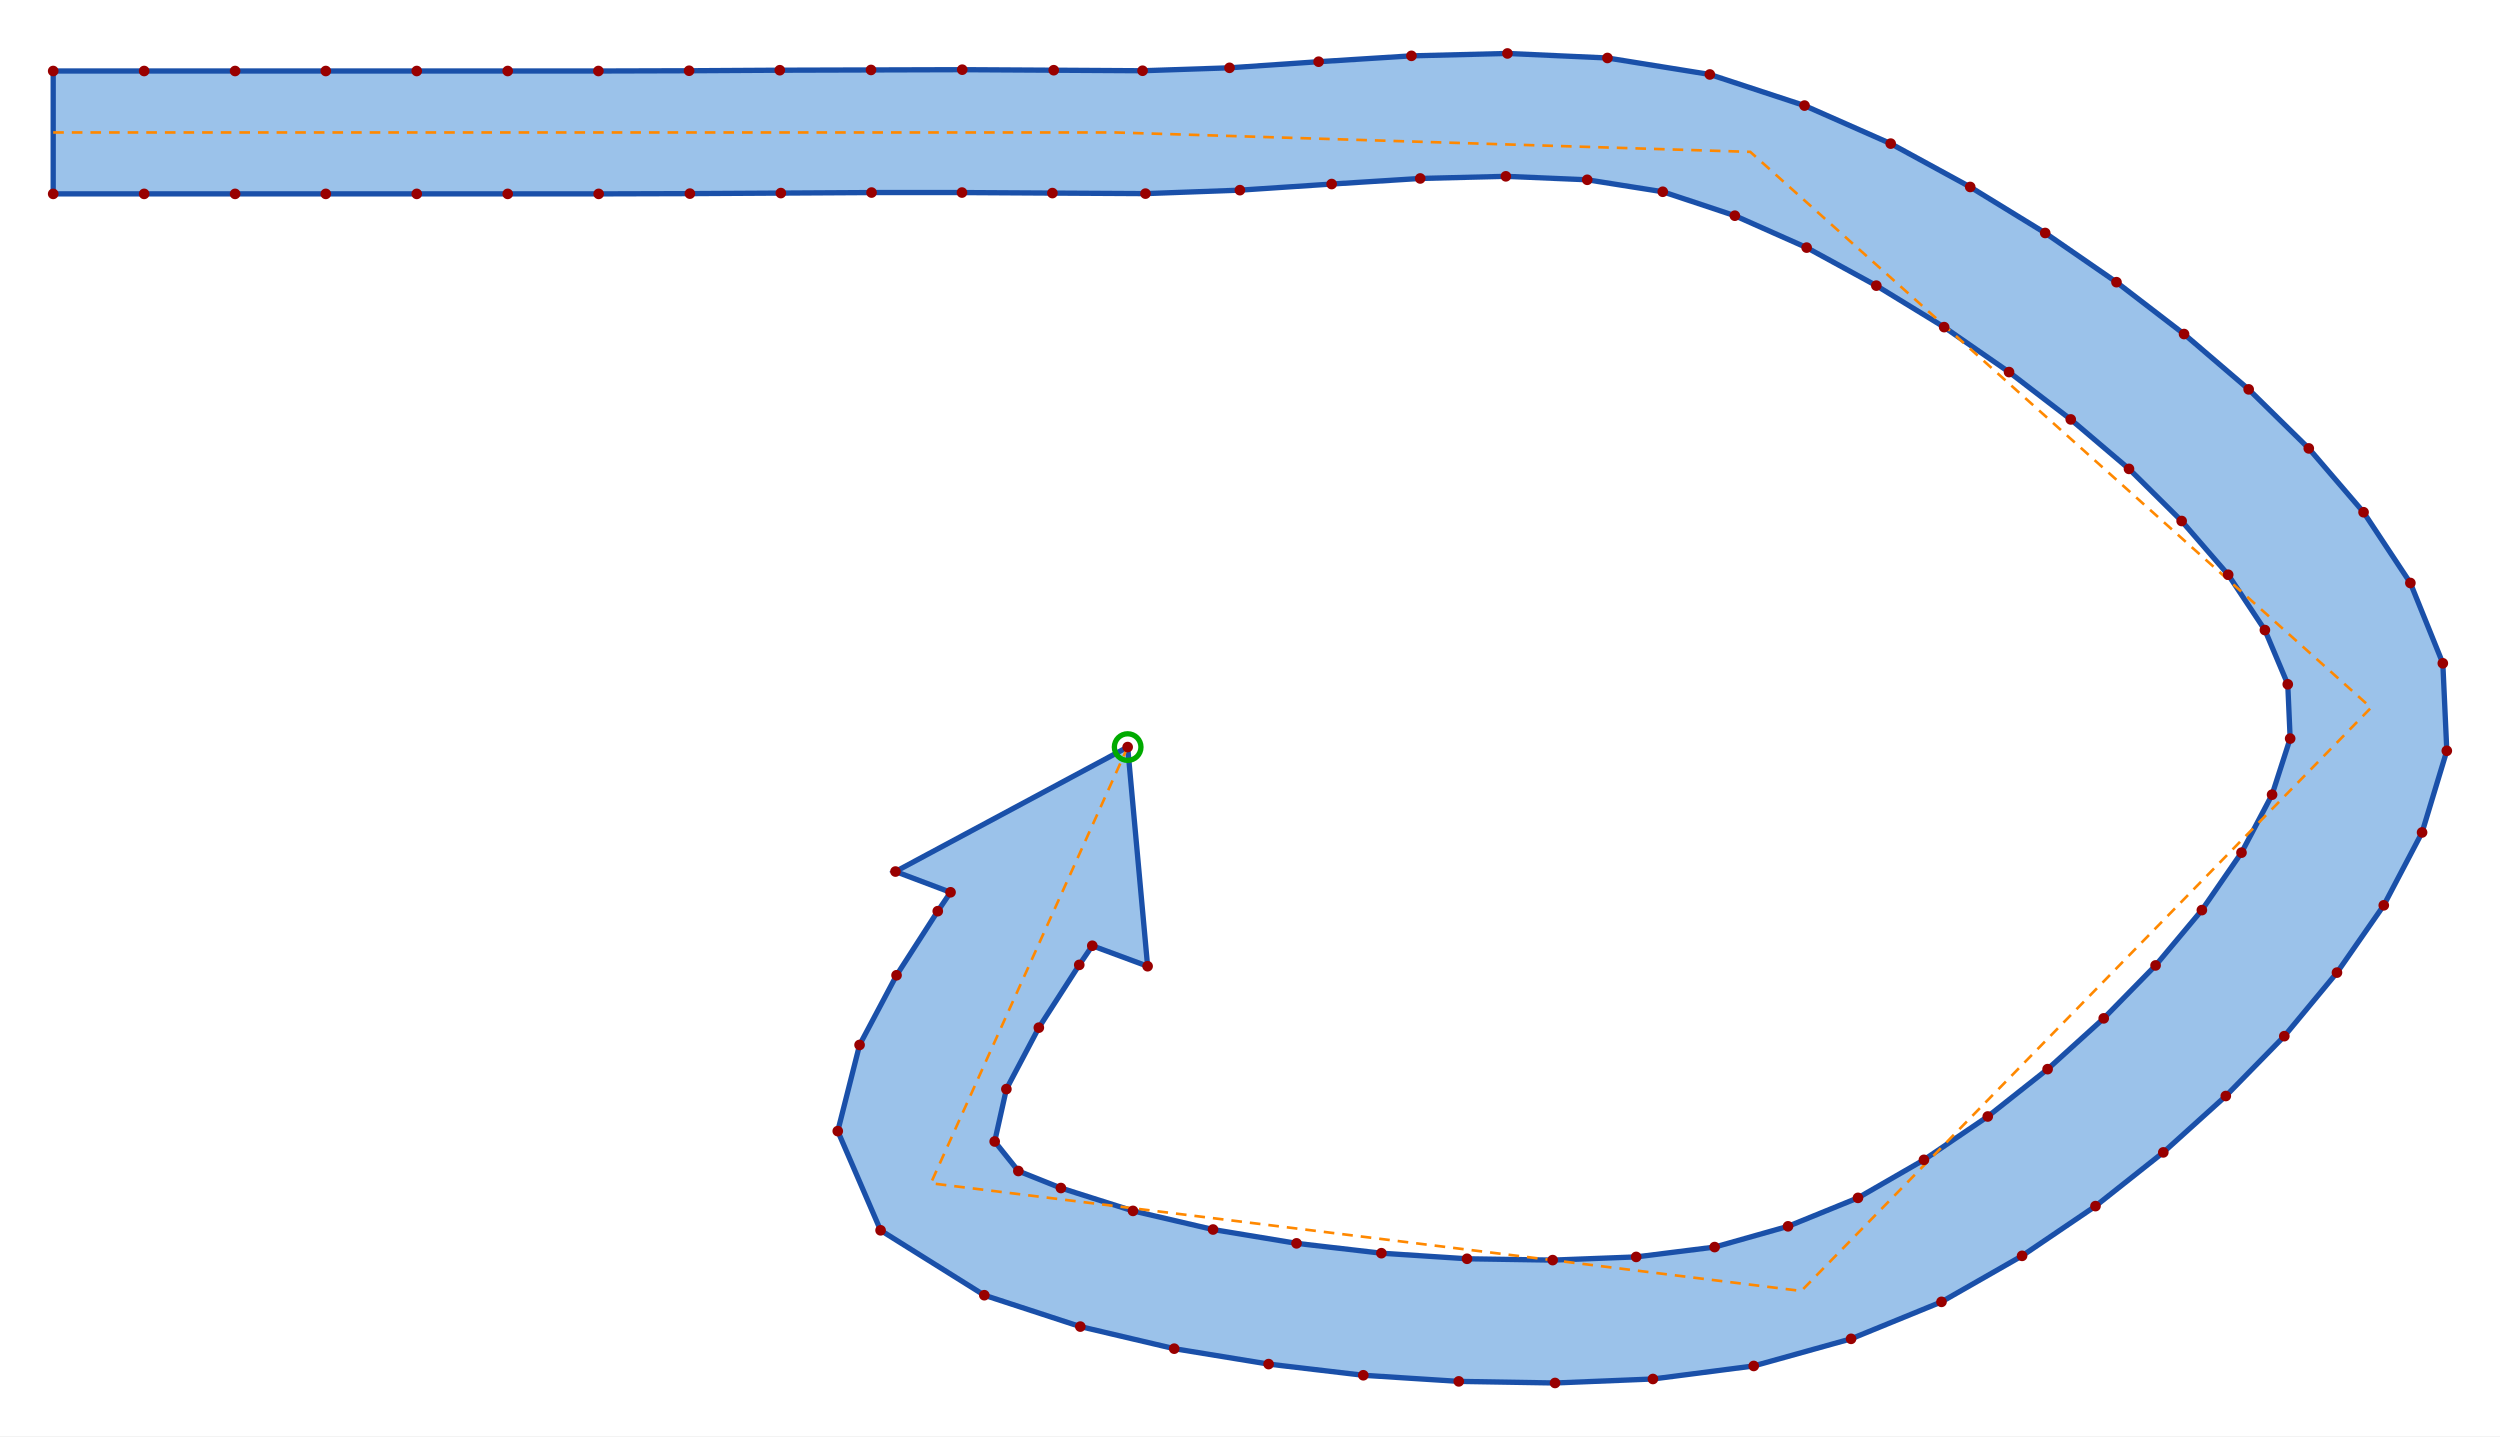
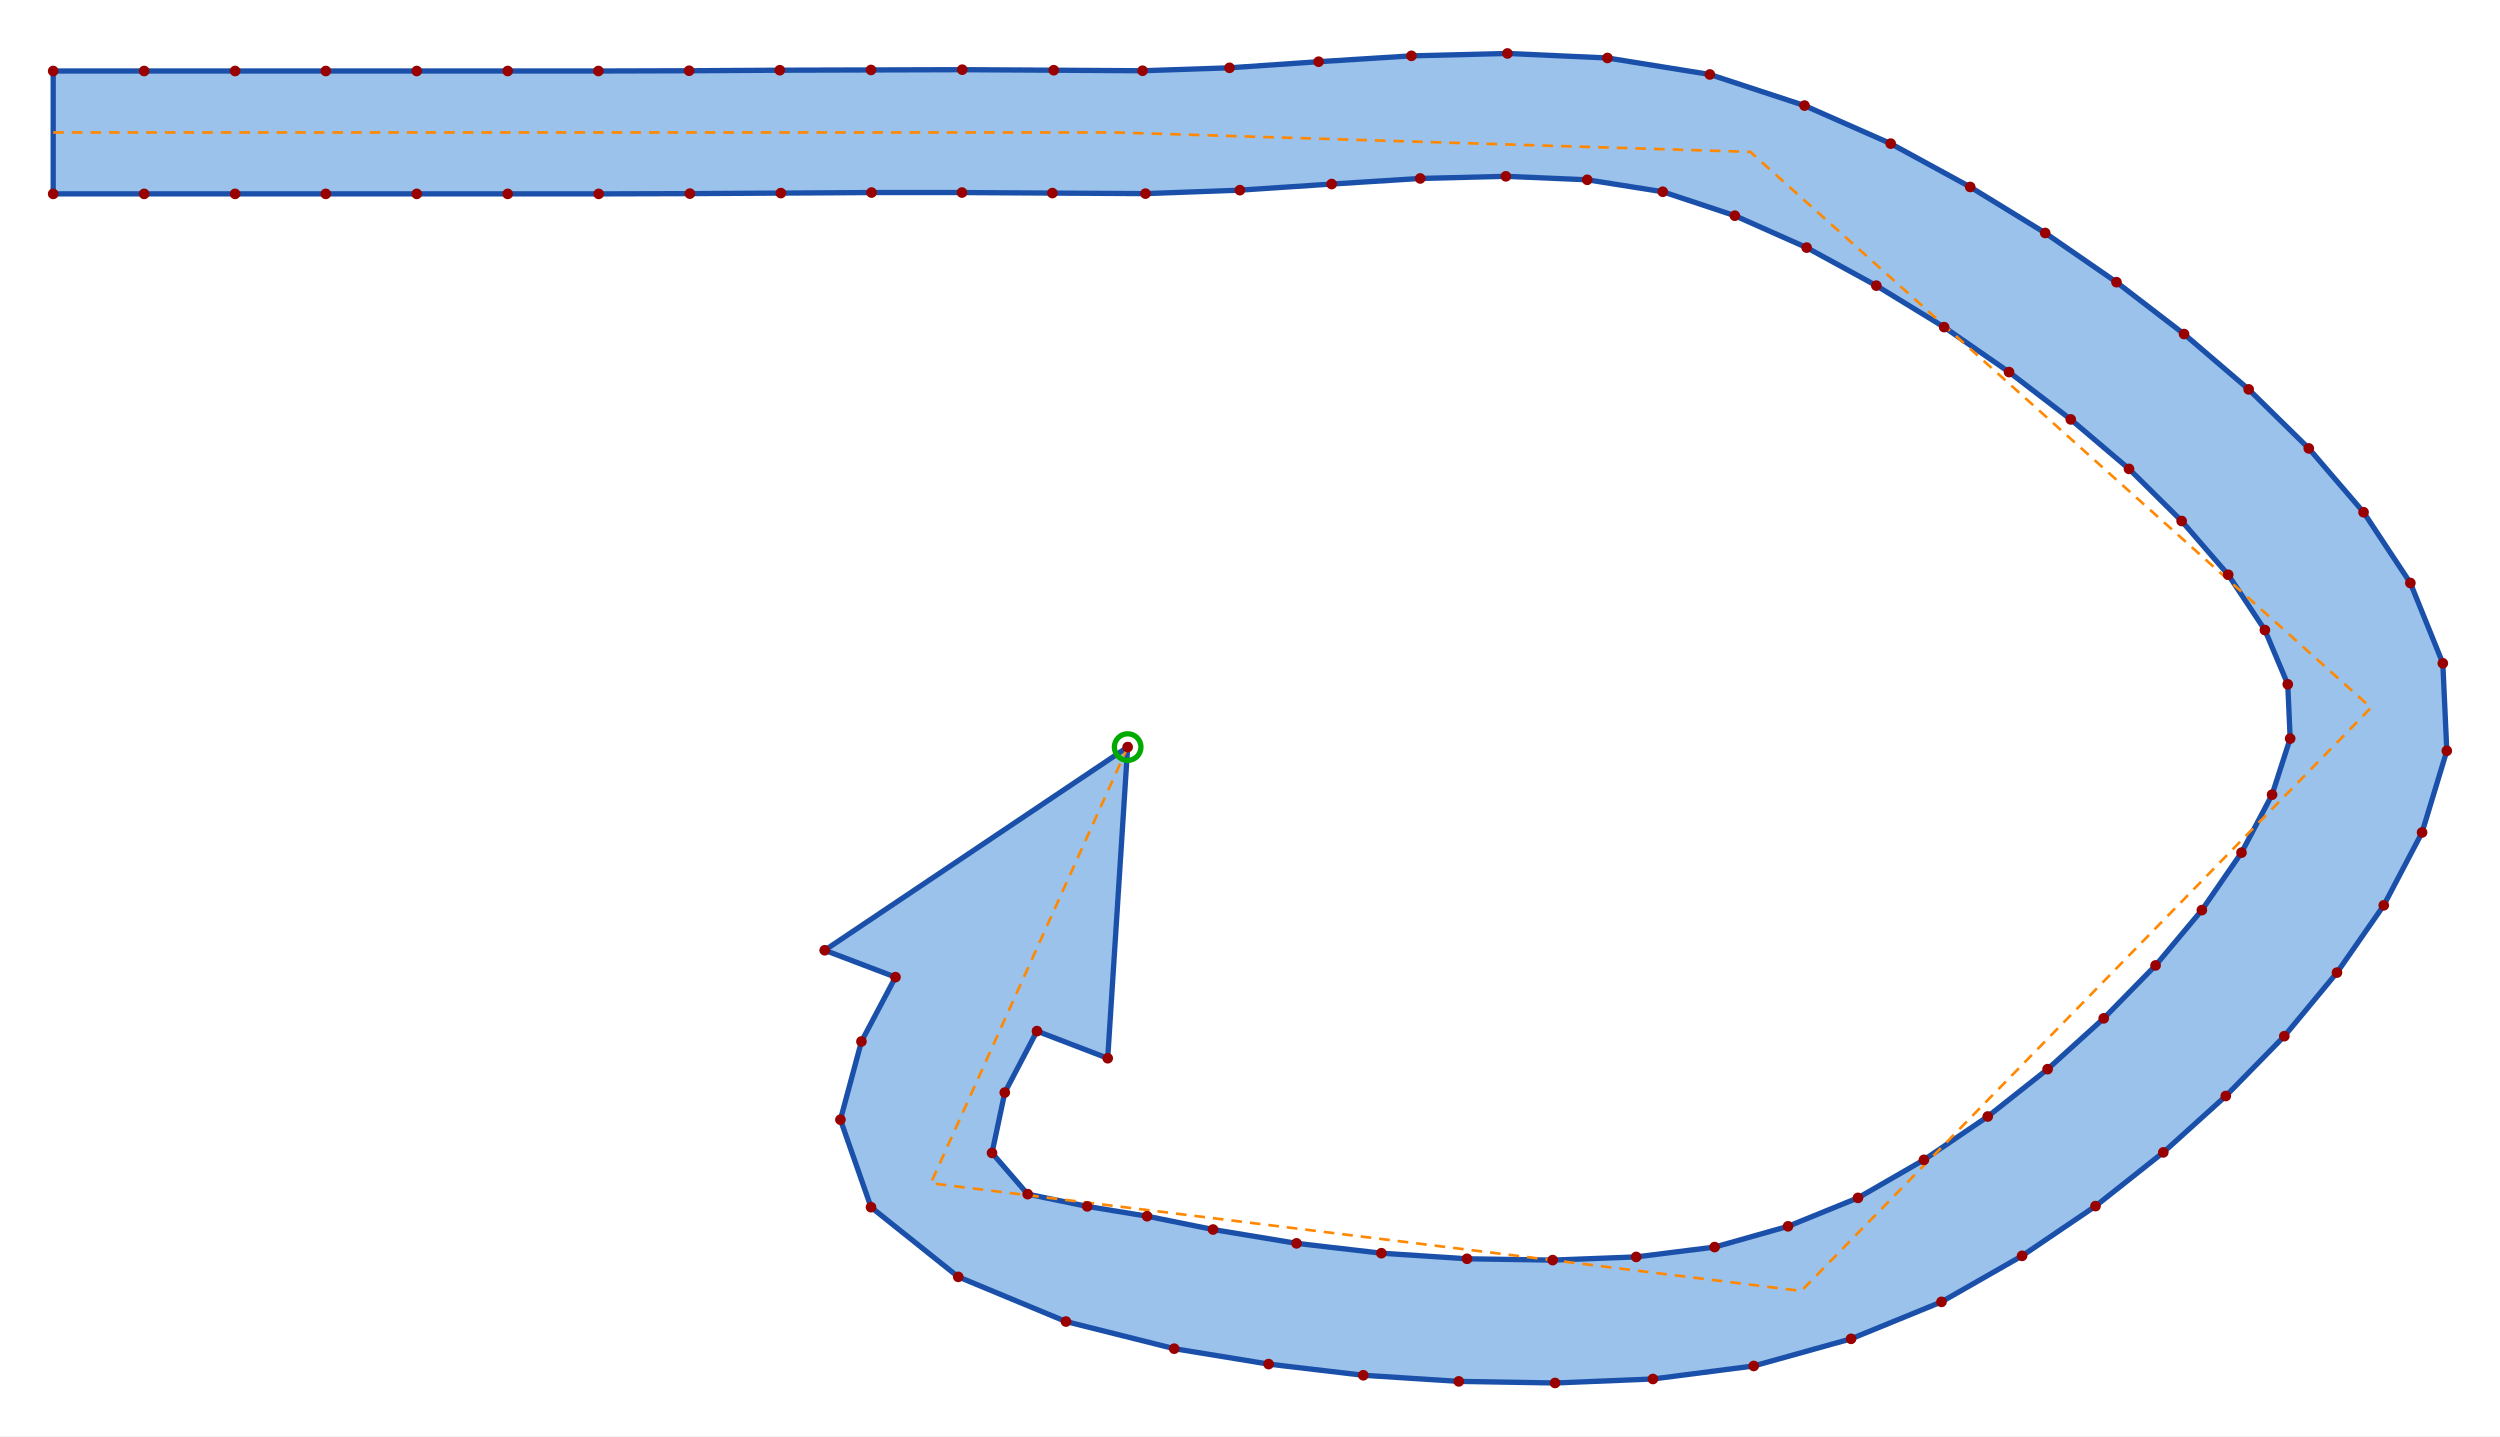
<svg xmlns="http://www.w3.org/2000/svg" width="940" height="540">
  <rect width="100%" height="100%" fill="#fff" />
-   <path d="M20.0,72.9 L54.2,72.9 L88.4,72.9 L122.5,72.9 L156.7,72.9 L190.9,72.9 L225.1,72.9 L259.4,72.8 L293.6,72.6 L327.7,72.4 L361.7,72.4 L395.7,72.6 L430.7,72.8 L466.2,71.5 L500.7,69.2 L534.0,67.1 L566.2,66.3 L596.8,67.6 L625.2,72.1 L652.3,81.1 L679.3,93.1 L705.5,107.4 L731.0,123.0 L755.4,139.9 L778.6,157.7 L800.5,176.3 L820.3,195.9 L837.8,216.1 L851.6,236.9 L860.2,257.3 L861.1,277.7 L854.3,298.8 L842.8,320.6 L827.9,342.2 L810.5,363.0 L791.0,382.9 L769.9,402.0 L747.4,419.8 L723.4,436.1 L698.6,450.4 L672.3,461.1 L644.7,468.9 L615.2,472.6 L583.8,473.8 L551.6,473.3 L519.4,471.2 L487.5,467.5 L456.1,462.3 L426.0,455.3 L398.9,446.7 L382.9,440.3 L374.0,429.2 L378.4,409.5 L390.6,386.4 L405.8,362.8 L410.7,355.6 L431.5,363.3 L424.0,280.9 L336.7,327.7 L357.4,335.5 L352.6,342.6 L337.1,366.7 L323.2,392.9 L315.0,425.3 L331.1,462.6 L370.1,487.0 L406.2,498.8 L441.5,507.1 L477.0,512.9 L512.6,517.1 L548.5,519.4 L584.7,520.0 L621.5,518.5 L659.4,513.6 L696.0,503.4 L730.0,489.5 L760.3,472.2 L787.9,453.5 L813.4,433.3 L836.9,412.1 L858.9,389.6 L878.7,365.7 L896.3,340.4 L910.7,313.0 L920.0,282.3 L918.5,249.4 L906.3,219.2 L888.7,192.6 L868.1,168.6 L845.5,146.4 L821.2,125.6 L795.8,106.1 L769.0,87.6 L740.8,70.3 L710.9,54.0 L678.5,39.7 L642.9,28.0 L604.4,21.8 L566.8,20.1 L530.7,21.0 L495.8,23.2 L462.3,25.5 L429.6,26.6 L396.2,26.4 L361.8,26.2 L327.5,26.3 L293.2,26.4 L259.1,26.6 L225.0,26.7 L190.9,26.7 L156.7,26.7 L122.5,26.7 L88.4,26.7 L54.2,26.7 L20.0,26.7 Z" fill="#4a90d9" fill-opacity="0.55" stroke="#1a50a9" stroke-width="2" fill-rule="evenodd" />
+   <path d="M20.0,72.9 L54.2,72.9 L88.4,72.9 L122.5,72.9 L156.7,72.9 L190.9,72.9 L225.1,72.9 L259.4,72.8 L293.6,72.6 L327.7,72.4 L361.7,72.4 L395.7,72.6 L430.7,72.8 L466.2,71.5 L500.7,69.2 L534.0,67.1 L566.2,66.3 L596.8,67.6 L625.2,72.1 L652.3,81.1 L679.3,93.1 L705.5,107.4 L731.0,123.0 L755.4,139.9 L778.6,157.7 L800.5,176.3 L820.3,195.9 L837.8,216.1 L851.6,236.9 L860.2,257.3 L861.1,277.7 L854.3,298.8 L842.8,320.6 L827.9,342.2 L810.5,363.0 L791.0,382.9 L769.9,402.0 L747.4,419.8 L723.4,436.1 L698.6,450.4 L672.3,461.1 L644.7,468.9 L615.2,472.6 L583.8,473.8 L551.6,473.3 L519.4,471.2 L487.5,467.5 L456.1,462.3 L431.3,457.3 L408.8,453.6 L386.4,449.0 L373.0,433.5 L377.8,410.8 L389.9,387.7 L416.5,397.9 L424.0,280.9 L310.1,357.3 L336.7,367.4 L323.9,391.6 L316.0,421.0 L327.5,453.9 L360.3,480.1 L400.8,496.9 L441.5,507.1 L477.0,512.9 L512.6,517.1 L548.5,519.4 L584.7,520.0 L621.5,518.5 L659.4,513.6 L696.0,503.4 L730.0,489.5 L760.3,472.2 L787.9,453.5 L813.4,433.3 L836.9,412.1 L858.9,389.6 L878.7,365.7 L896.3,340.4 L910.7,313.0 L920.0,282.3 L918.5,249.4 L906.3,219.2 L888.7,192.6 L868.1,168.6 L845.5,146.4 L821.2,125.6 L795.8,106.1 L769.0,87.6 L740.8,70.3 L710.9,54.0 L678.5,39.7 L642.9,28.0 L604.4,21.8 L566.8,20.1 L530.7,21.0 L495.8,23.2 L462.3,25.5 L429.6,26.6 L396.2,26.4 L361.8,26.2 L327.5,26.3 L293.2,26.4 L259.1,26.6 L225.0,26.7 L190.9,26.7 L156.7,26.7 L122.5,26.7 L88.4,26.7 L54.2,26.7 L20.0,26.7 Z" fill="#4a90d9" fill-opacity="0.55" stroke="#1a50a9" stroke-width="2" fill-rule="evenodd" />
  <path d="M20.0,49.8 L219.5,49.8 L419.1,49.8 L658.1,57.1 L891.5,266.1 L677.3,485.4 L350.0,444.9 L424.0,280.9" fill="none" stroke="#f80" stroke-width="1" stroke-dasharray="4 3" />
  <circle cx="20.0" cy="72.9" r="2" fill="#900" />
  <circle cx="54.2" cy="72.9" r="2" fill="#900" />
  <circle cx="88.4" cy="72.9" r="2" fill="#900" />
  <circle cx="122.5" cy="72.9" r="2" fill="#900" />
  <circle cx="156.7" cy="72.9" r="2" fill="#900" />
  <circle cx="190.9" cy="72.9" r="2" fill="#900" />
  <circle cx="225.1" cy="72.9" r="2" fill="#900" />
  <circle cx="259.4" cy="72.8" r="2" fill="#900" />
  <circle cx="293.6" cy="72.6" r="2" fill="#900" />
  <circle cx="327.7" cy="72.4" r="2" fill="#900" />
  <circle cx="361.7" cy="72.4" r="2" fill="#900" />
  <circle cx="395.7" cy="72.6" r="2" fill="#900" />
  <circle cx="430.7" cy="72.8" r="2" fill="#900" />
  <circle cx="466.2" cy="71.5" r="2" fill="#900" />
  <circle cx="500.7" cy="69.2" r="2" fill="#900" />
  <circle cx="534.0" cy="67.1" r="2" fill="#900" />
  <circle cx="566.2" cy="66.3" r="2" fill="#900" />
  <circle cx="596.8" cy="67.6" r="2" fill="#900" />
  <circle cx="625.2" cy="72.1" r="2" fill="#900" />
  <circle cx="652.3" cy="81.1" r="2" fill="#900" />
  <circle cx="679.3" cy="93.1" r="2" fill="#900" />
  <circle cx="705.5" cy="107.4" r="2" fill="#900" />
  <circle cx="731.0" cy="123.0" r="2" fill="#900" />
  <circle cx="755.4" cy="139.9" r="2" fill="#900" />
  <circle cx="778.6" cy="157.7" r="2" fill="#900" />
  <circle cx="800.5" cy="176.3" r="2" fill="#900" />
  <circle cx="820.3" cy="195.9" r="2" fill="#900" />
  <circle cx="837.8" cy="216.1" r="2" fill="#900" />
  <circle cx="851.6" cy="236.9" r="2" fill="#900" />
  <circle cx="860.2" cy="257.3" r="2" fill="#900" />
  <circle cx="861.1" cy="277.7" r="2" fill="#900" />
  <circle cx="854.3" cy="298.8" r="2" fill="#900" />
  <circle cx="842.8" cy="320.6" r="2" fill="#900" />
  <circle cx="827.9" cy="342.2" r="2" fill="#900" />
  <circle cx="810.5" cy="363.0" r="2" fill="#900" />
  <circle cx="791.0" cy="382.9" r="2" fill="#900" />
  <circle cx="769.9" cy="402.0" r="2" fill="#900" />
  <circle cx="747.4" cy="419.8" r="2" fill="#900" />
  <circle cx="723.4" cy="436.1" r="2" fill="#900" />
  <circle cx="698.6" cy="450.4" r="2" fill="#900" />
  <circle cx="672.3" cy="461.1" r="2" fill="#900" />
  <circle cx="644.7" cy="468.9" r="2" fill="#900" />
  <circle cx="615.2" cy="472.6" r="2" fill="#900" />
  <circle cx="583.8" cy="473.8" r="2" fill="#900" />
  <circle cx="551.6" cy="473.3" r="2" fill="#900" />
  <circle cx="519.4" cy="471.2" r="2" fill="#900" />
  <circle cx="487.5" cy="467.5" r="2" fill="#900" />
  <circle cx="456.1" cy="462.3" r="2" fill="#900" />
-   <circle cx="426.0" cy="455.3" r="2" fill="#900" />
-   <circle cx="398.9" cy="446.7" r="2" fill="#900" />
-   <circle cx="382.9" cy="440.3" r="2" fill="#900" />
-   <circle cx="374.0" cy="429.2" r="2" fill="#900" />
-   <circle cx="378.4" cy="409.5" r="2" fill="#900" />
-   <circle cx="390.6" cy="386.4" r="2" fill="#900" />
-   <circle cx="405.8" cy="362.8" r="2" fill="#900" />
-   <circle cx="410.7" cy="355.6" r="2" fill="#900" />
-   <circle cx="431.5" cy="363.3" r="2" fill="#900" />
+   <circle cx="431.3" cy="457.3" r="2" fill="#900" />
+   <circle cx="408.8" cy="453.6" r="2" fill="#900" />
+   <circle cx="386.4" cy="449.0" r="2" fill="#900" />
+   <circle cx="373.0" cy="433.5" r="2" fill="#900" />
+   <circle cx="377.8" cy="410.8" r="2" fill="#900" />
+   <circle cx="389.9" cy="387.7" r="2" fill="#900" />
+   <circle cx="416.5" cy="397.9" r="2" fill="#900" />
  <circle cx="424.0" cy="280.9" r="2" fill="#900" />
-   <circle cx="336.7" cy="327.7" r="2" fill="#900" />
-   <circle cx="357.4" cy="335.5" r="2" fill="#900" />
-   <circle cx="352.6" cy="342.6" r="2" fill="#900" />
-   <circle cx="337.1" cy="366.7" r="2" fill="#900" />
-   <circle cx="323.2" cy="392.9" r="2" fill="#900" />
-   <circle cx="315.0" cy="425.3" r="2" fill="#900" />
-   <circle cx="331.1" cy="462.6" r="2" fill="#900" />
-   <circle cx="370.1" cy="487.0" r="2" fill="#900" />
-   <circle cx="406.2" cy="498.8" r="2" fill="#900" />
+   <circle cx="310.1" cy="357.3" r="2" fill="#900" />
+   <circle cx="336.7" cy="367.4" r="2" fill="#900" />
+   <circle cx="323.9" cy="391.6" r="2" fill="#900" />
+   <circle cx="316.0" cy="421.0" r="2" fill="#900" />
+   <circle cx="327.5" cy="453.9" r="2" fill="#900" />
+   <circle cx="360.3" cy="480.1" r="2" fill="#900" />
+   <circle cx="400.8" cy="496.9" r="2" fill="#900" />
  <circle cx="441.5" cy="507.1" r="2" fill="#900" />
  <circle cx="477.0" cy="512.9" r="2" fill="#900" />
  <circle cx="512.6" cy="517.1" r="2" fill="#900" />
  <circle cx="548.5" cy="519.4" r="2" fill="#900" />
  <circle cx="584.7" cy="520.0" r="2" fill="#900" />
  <circle cx="621.5" cy="518.5" r="2" fill="#900" />
  <circle cx="659.4" cy="513.6" r="2" fill="#900" />
  <circle cx="696.0" cy="503.4" r="2" fill="#900" />
  <circle cx="730.0" cy="489.5" r="2" fill="#900" />
  <circle cx="760.3" cy="472.2" r="2" fill="#900" />
  <circle cx="787.9" cy="453.5" r="2" fill="#900" />
  <circle cx="813.4" cy="433.3" r="2" fill="#900" />
  <circle cx="836.9" cy="412.1" r="2" fill="#900" />
  <circle cx="858.9" cy="389.6" r="2" fill="#900" />
  <circle cx="878.7" cy="365.7" r="2" fill="#900" />
  <circle cx="896.3" cy="340.4" r="2" fill="#900" />
  <circle cx="910.7" cy="313.0" r="2" fill="#900" />
  <circle cx="920.0" cy="282.3" r="2" fill="#900" />
  <circle cx="918.5" cy="249.4" r="2" fill="#900" />
  <circle cx="906.3" cy="219.2" r="2" fill="#900" />
  <circle cx="888.7" cy="192.6" r="2" fill="#900" />
  <circle cx="868.1" cy="168.6" r="2" fill="#900" />
  <circle cx="845.5" cy="146.4" r="2" fill="#900" />
  <circle cx="821.2" cy="125.6" r="2" fill="#900" />
  <circle cx="795.8" cy="106.1" r="2" fill="#900" />
  <circle cx="769.0" cy="87.6" r="2" fill="#900" />
  <circle cx="740.8" cy="70.3" r="2" fill="#900" />
  <circle cx="710.9" cy="54.0" r="2" fill="#900" />
  <circle cx="678.5" cy="39.7" r="2" fill="#900" />
  <circle cx="642.9" cy="28.0" r="2" fill="#900" />
  <circle cx="604.4" cy="21.8" r="2" fill="#900" />
  <circle cx="566.8" cy="20.1" r="2" fill="#900" />
  <circle cx="530.7" cy="21.0" r="2" fill="#900" />
  <circle cx="495.8" cy="23.2" r="2" fill="#900" />
  <circle cx="462.3" cy="25.5" r="2" fill="#900" />
  <circle cx="429.6" cy="26.6" r="2" fill="#900" />
  <circle cx="396.2" cy="26.4" r="2" fill="#900" />
  <circle cx="361.8" cy="26.2" r="2" fill="#900" />
  <circle cx="327.5" cy="26.3" r="2" fill="#900" />
  <circle cx="293.2" cy="26.4" r="2" fill="#900" />
  <circle cx="259.1" cy="26.6" r="2" fill="#900" />
  <circle cx="225.0" cy="26.7" r="2" fill="#900" />
  <circle cx="190.9" cy="26.7" r="2" fill="#900" />
  <circle cx="156.7" cy="26.7" r="2" fill="#900" />
  <circle cx="122.5" cy="26.7" r="2" fill="#900" />
  <circle cx="88.4" cy="26.7" r="2" fill="#900" />
  <circle cx="54.2" cy="26.7" r="2" fill="#900" />
  <circle cx="20.0" cy="26.7" r="2" fill="#900" />
  <circle cx="424.0" cy="280.9" r="5" fill="none" stroke="#0a0" stroke-width="2" />
</svg>
